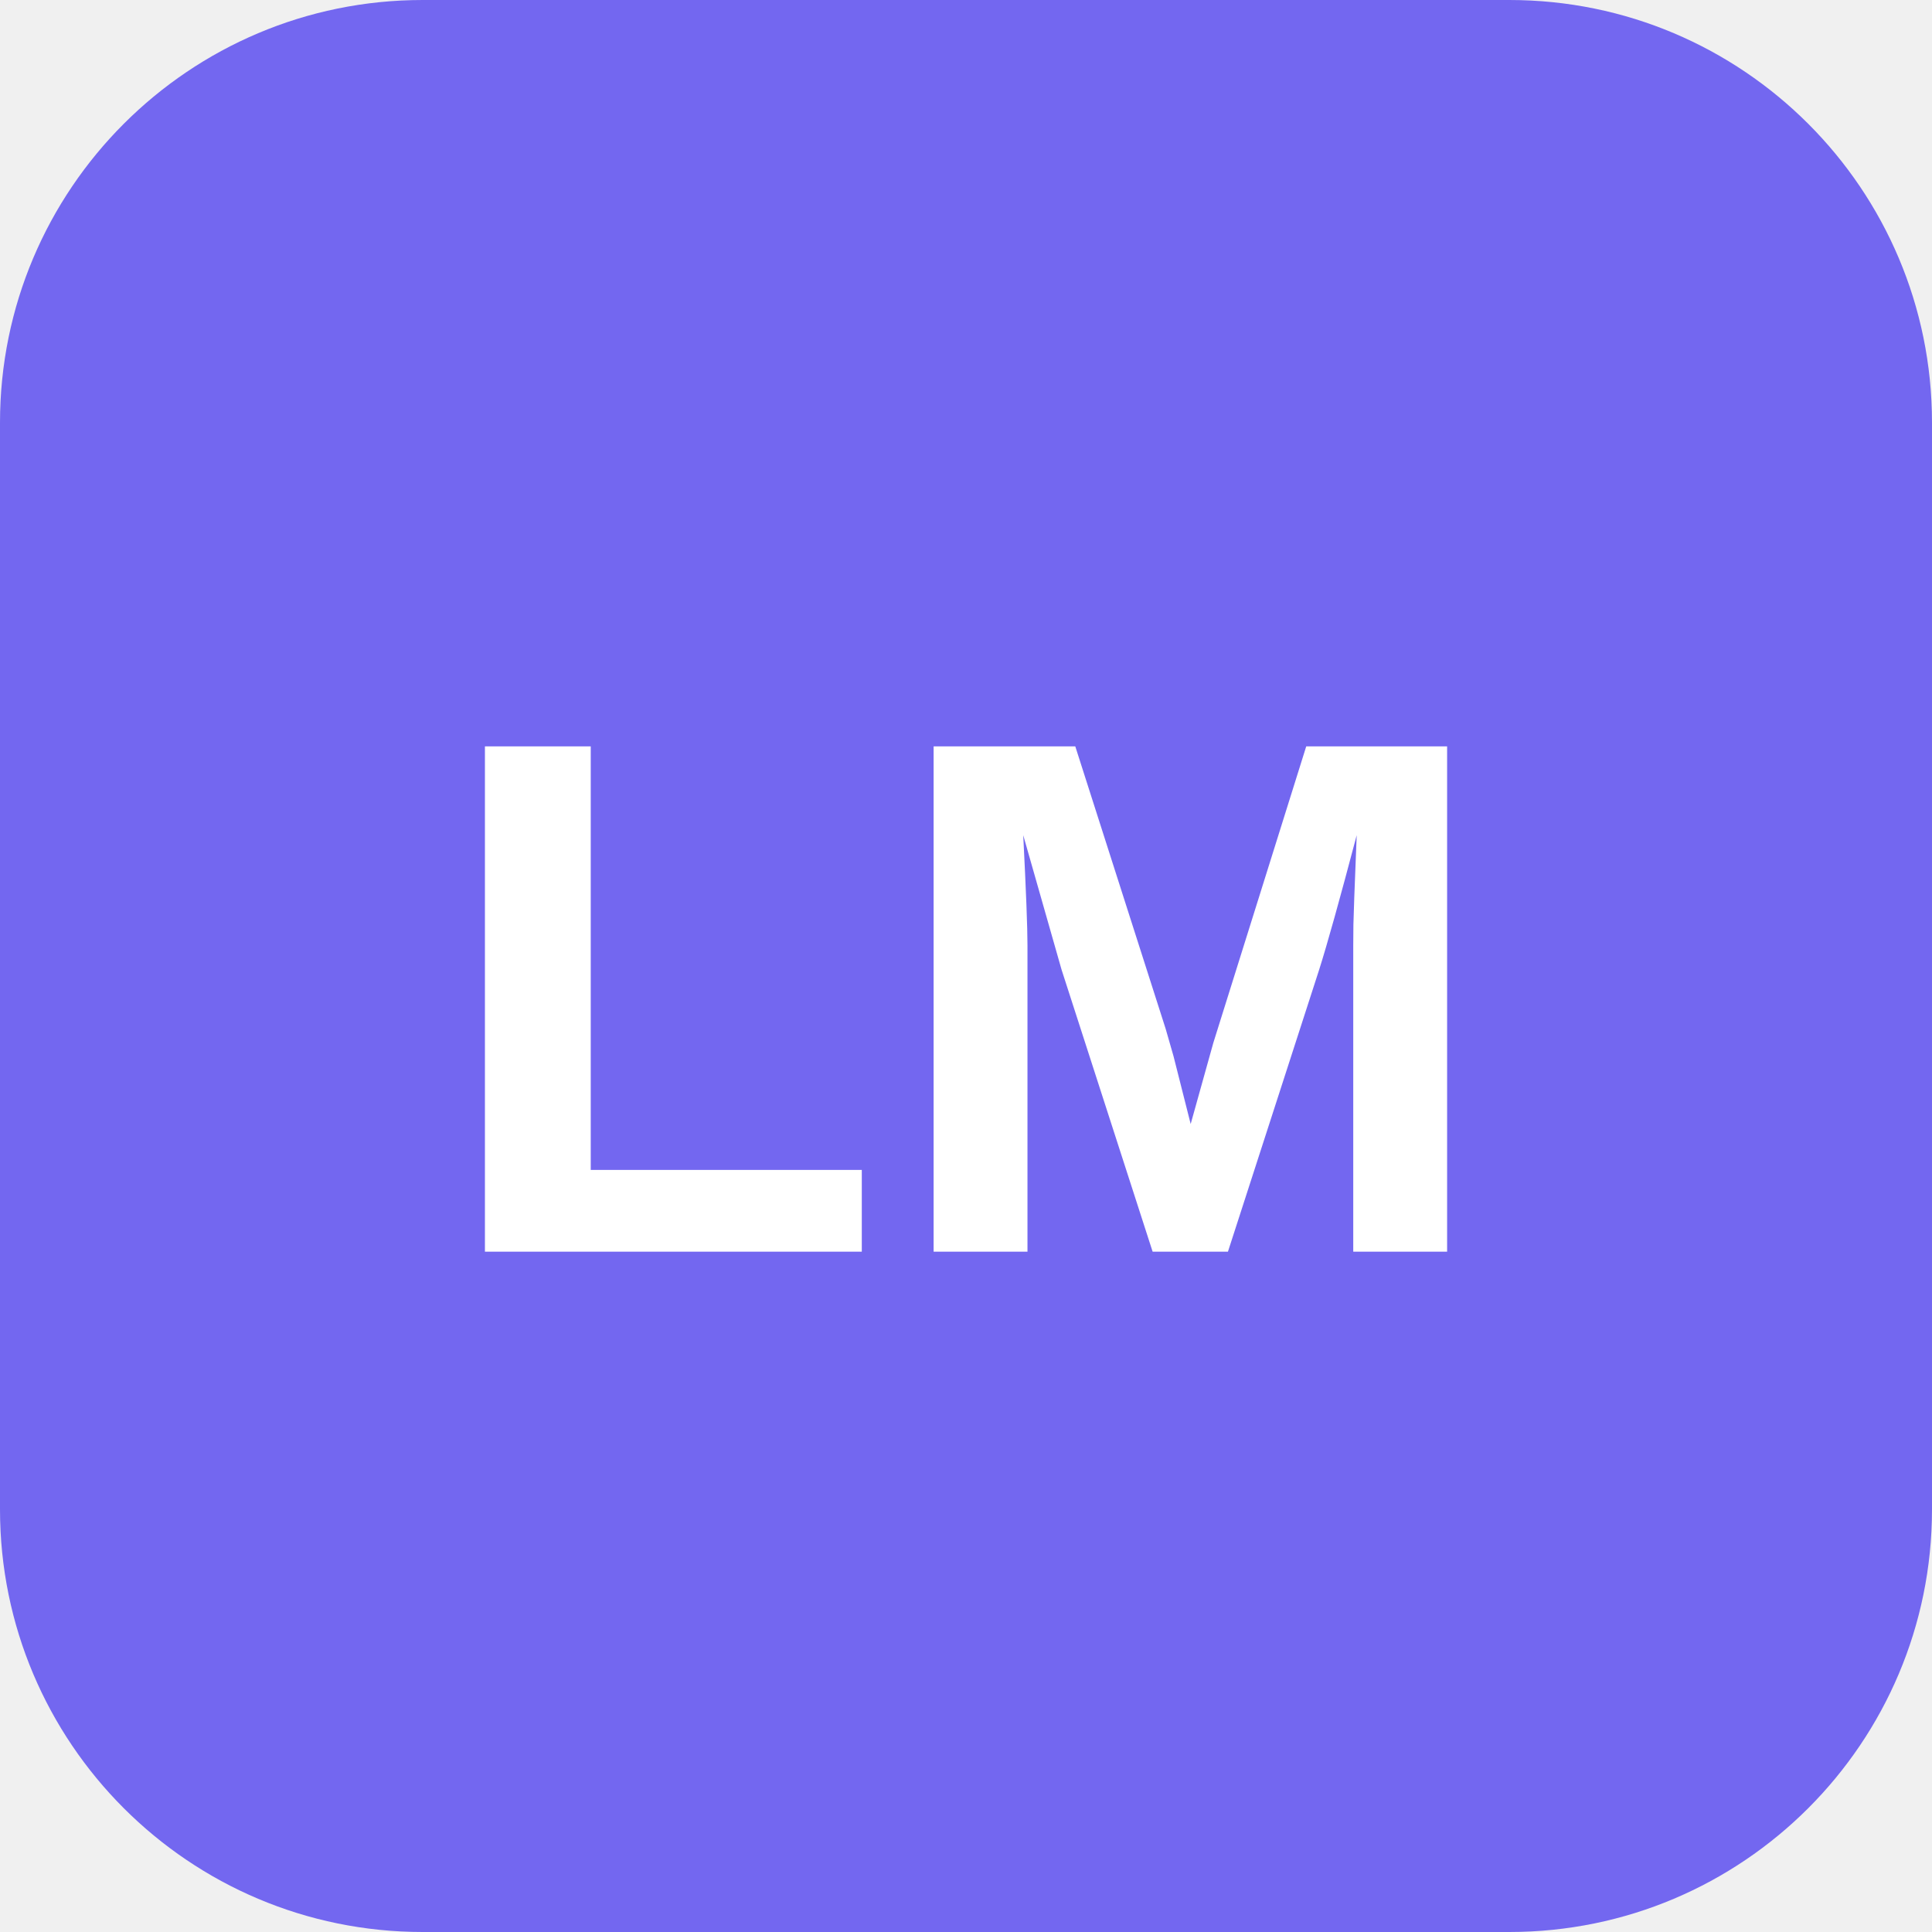
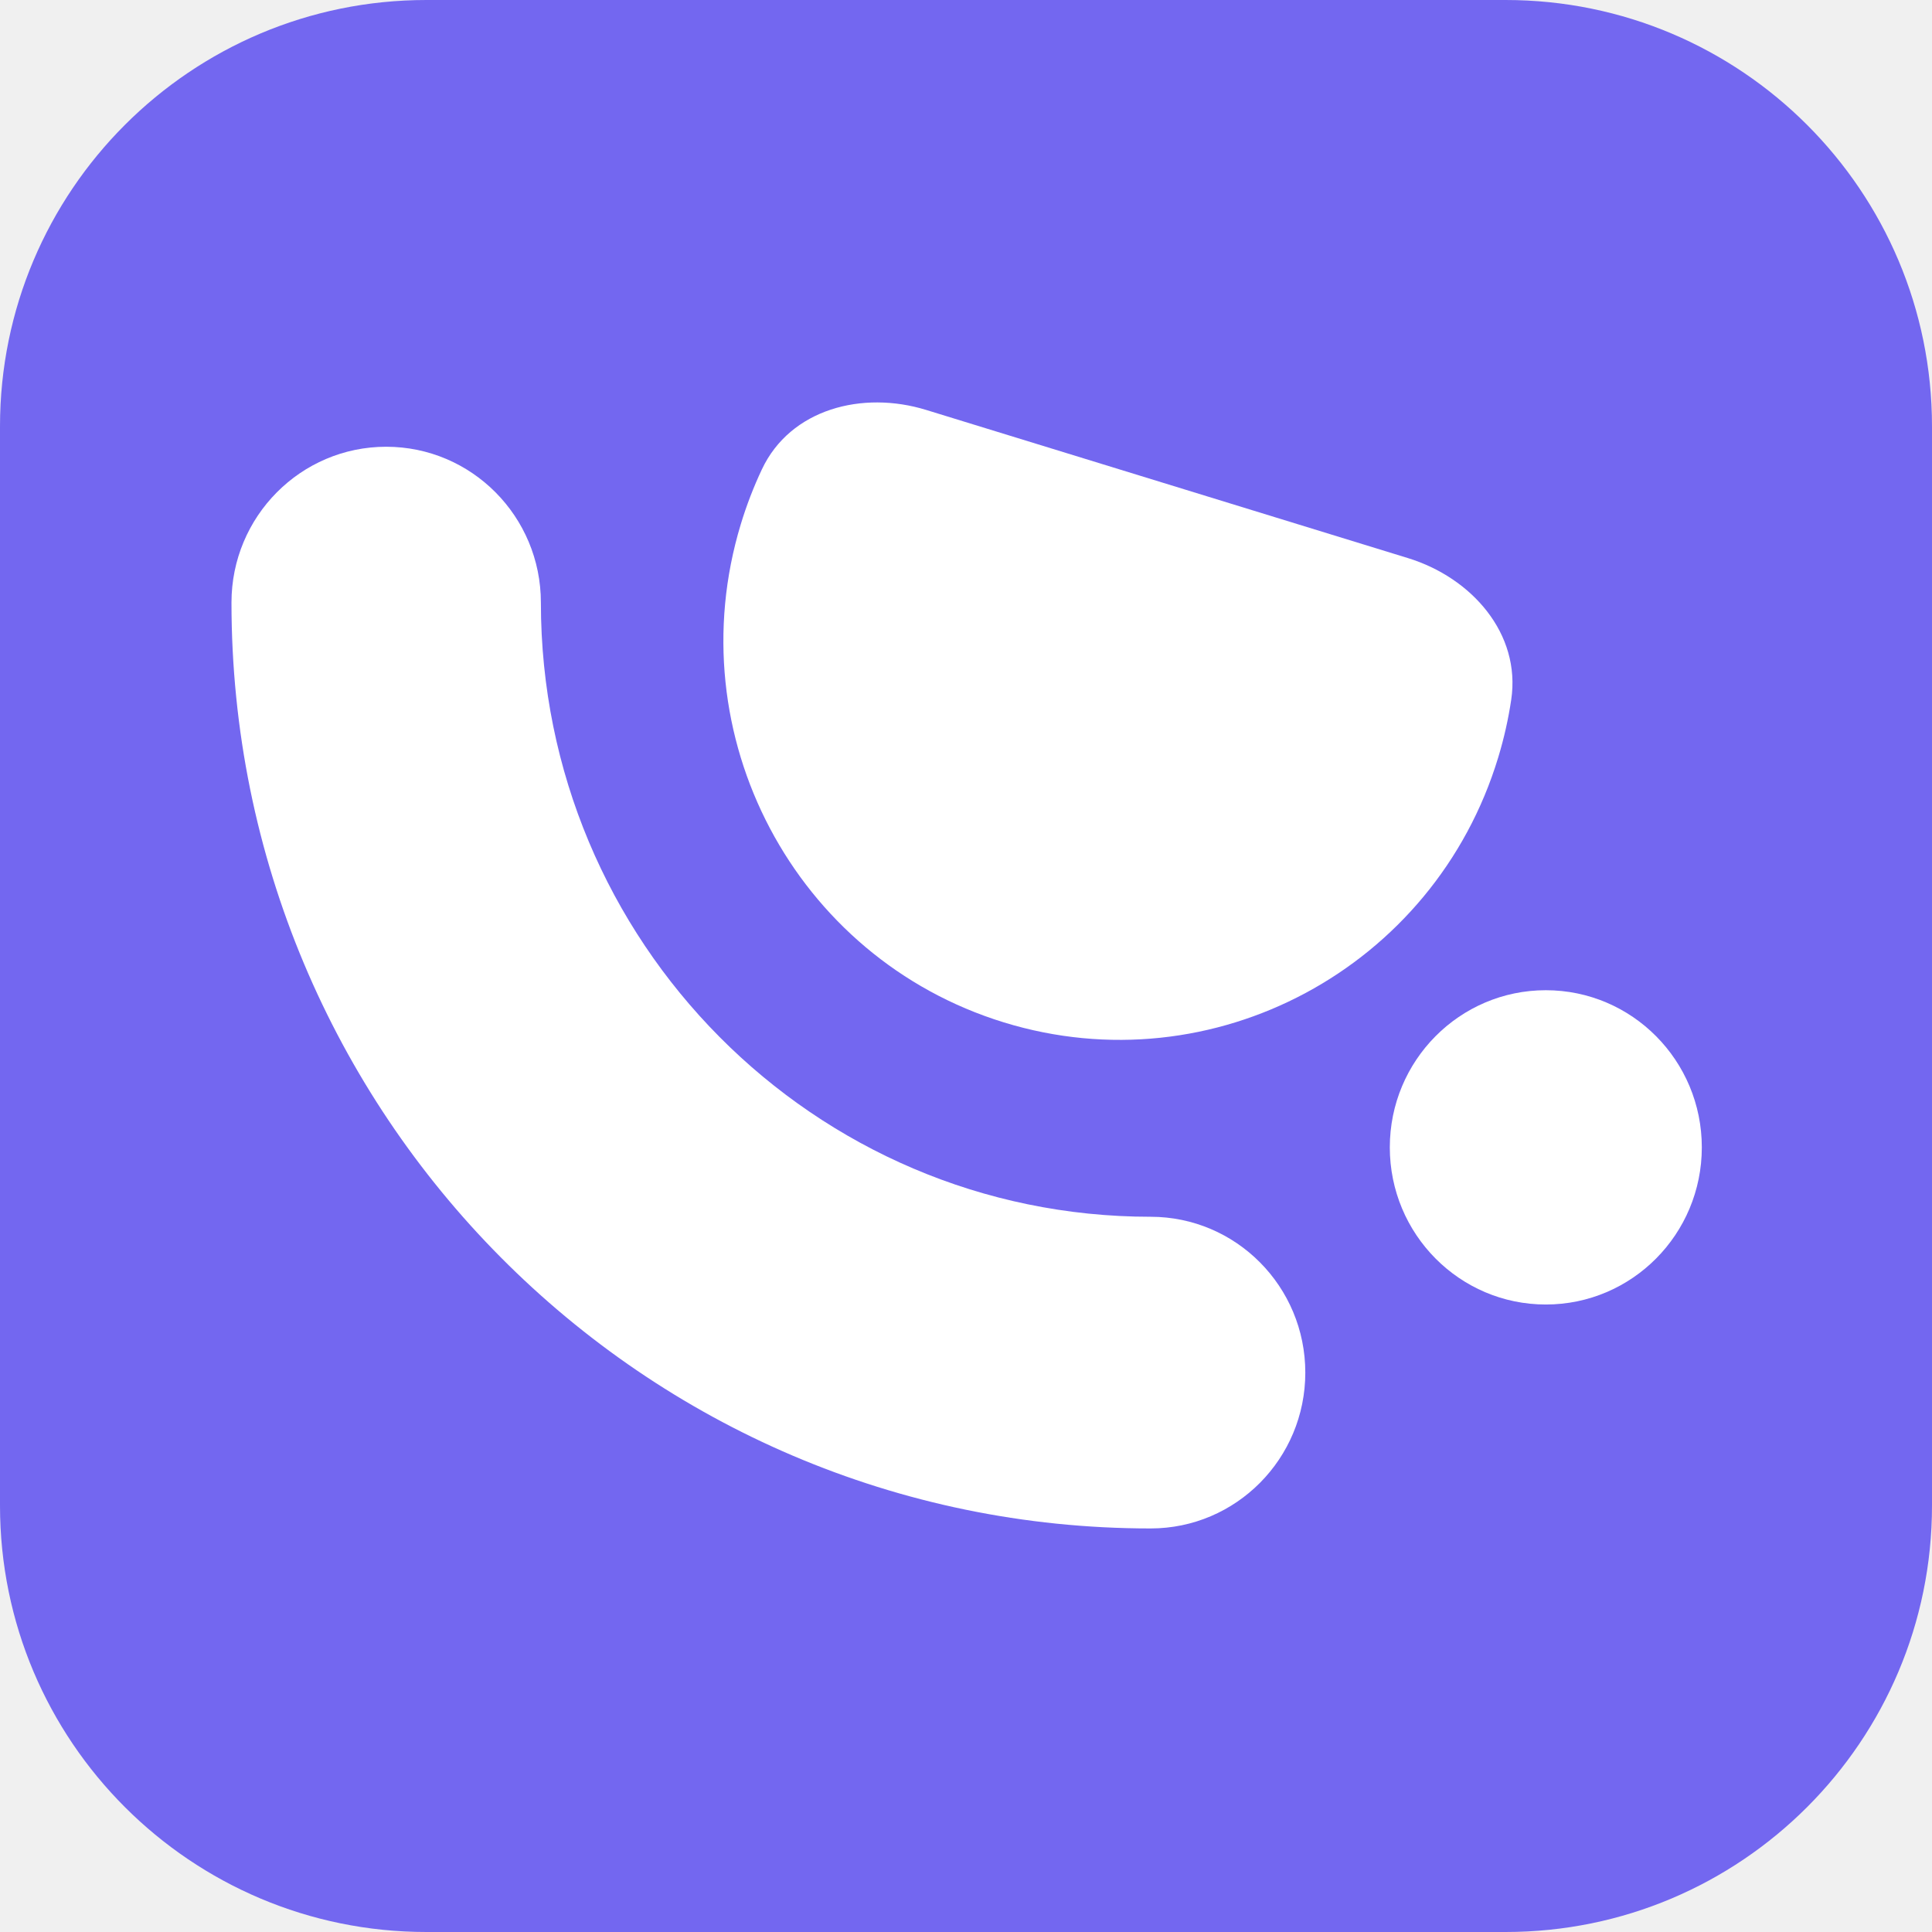
- <svg xmlns="http://www.w3.org/2000/svg" width="192" height="192" viewBox="0 0 192 192">
-   <rect width="192" height="192" rx="42" fill="#7367f0" />
-   <text x="50%" y="54%" dominant-baseline="middle" text-anchor="middle" font-family="Arial,sans-serif" font-weight="bold" fill="white" font-size="73">LM</text>
+ <svg xmlns="http://www.w3.org/2000/svg" viewBox="0 0 512 512" width="512" height="512">
+   <rect width="512" height="512" rx="113" fill="#7367f0" />
+   <g transform="translate(61,106.4222) scale(0.745561)">
+     <path fill-rule="evenodd" clip-rule="evenodd" d="M55.452 16.056C25.082 16.056 0.462 40.856 0.462 71.448C0.462 253.205 146.732 400.547 327.166 400.547C357.536 400.547 382.155 375.747 382.155 345.154C382.155 314.562 357.536 289.761 327.166 289.761C207.472 289.761 110.441 192.02 110.441 71.448C110.441 40.856 85.822 16.056 55.452 16.056Z" fill="white" />
+     <path fill-rule="evenodd" clip-rule="evenodd" d="M418.67 55.645C441.252 62.59 458.862 82.479 455.346 105.998C454.326 112.823 452.797 119.657 450.736 126.456C428.037 201.354 349.36 243.535 275.007 220.668C200.654 197.803 158.78 118.549 181.48 43.651C183.54 36.852 186.063 30.323 189 24.088C199.123 2.601 224.759 -3.989 247.341 2.956L418.67 55.645Z" fill="white" />
+     <path d="M412.191 265.091C412.191 295.94 437.018 320.949 467.643 320.949C498.268 320.949 523.095 295.94 523.095 265.091C523.095 234.241 498.268 209.232 467.643 209.232C437.018 209.232 412.191 234.241 412.191 265.091Z" fill="white" />
+   </g>
</svg>
